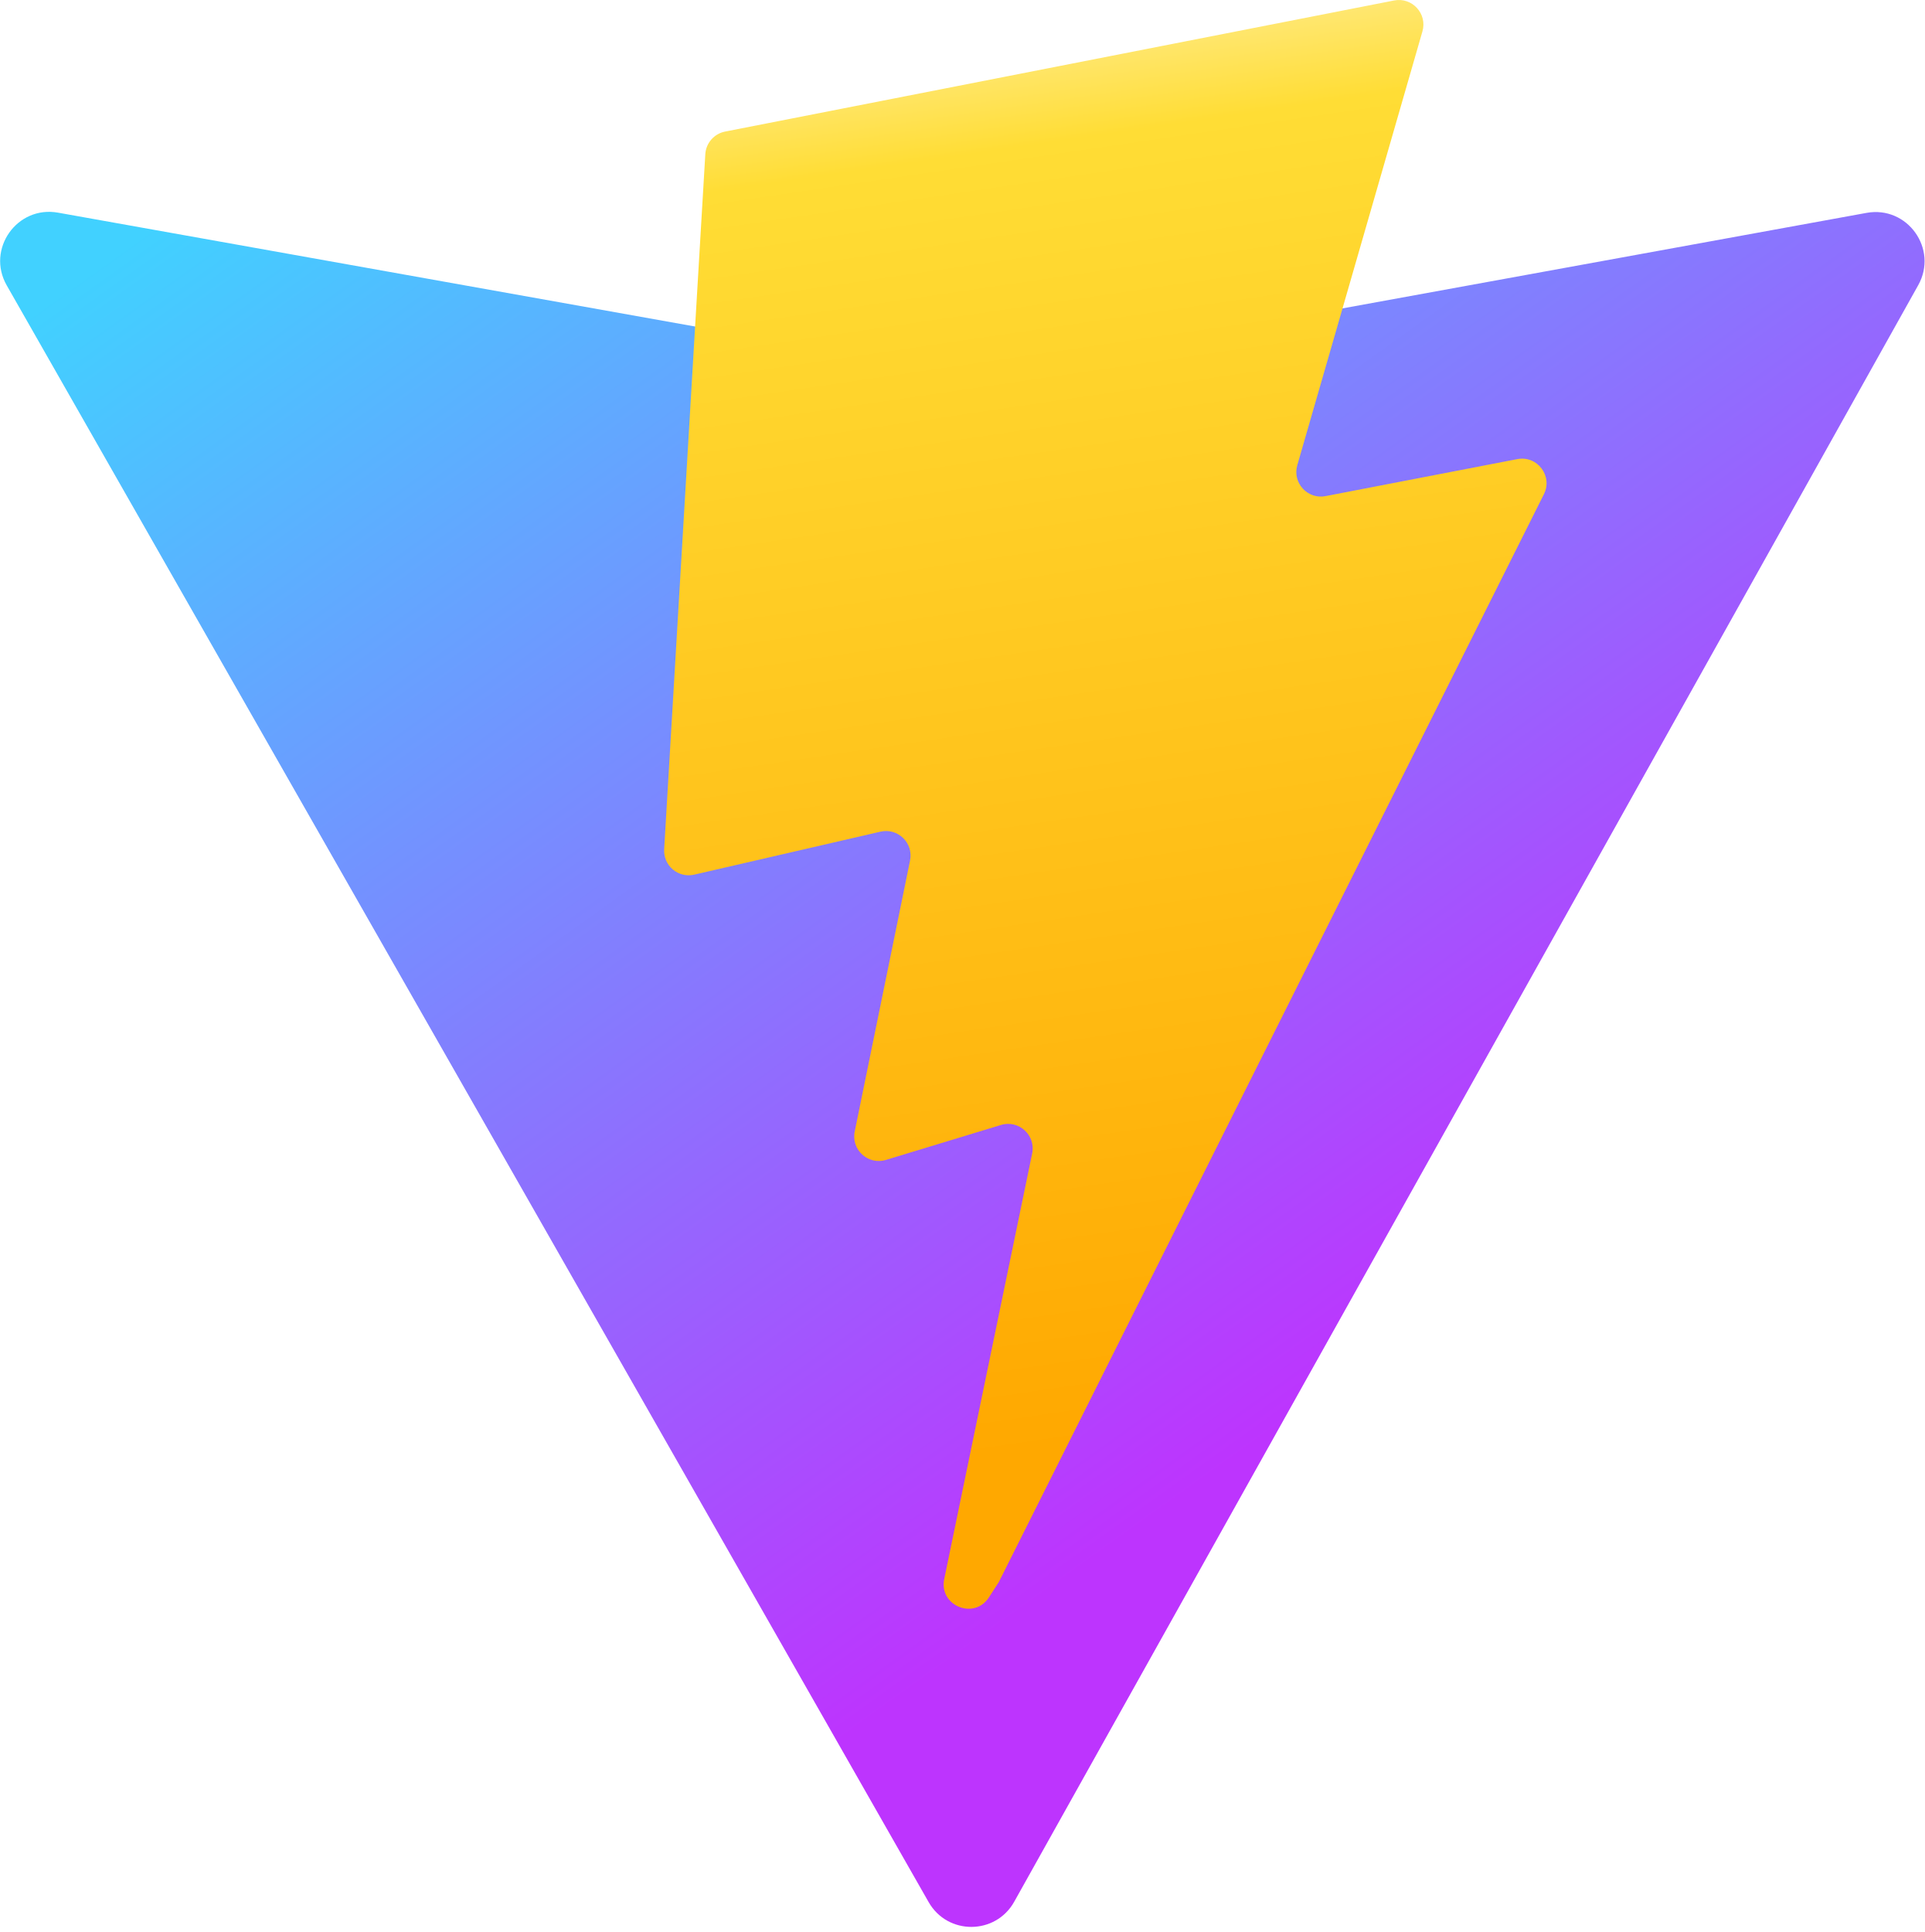
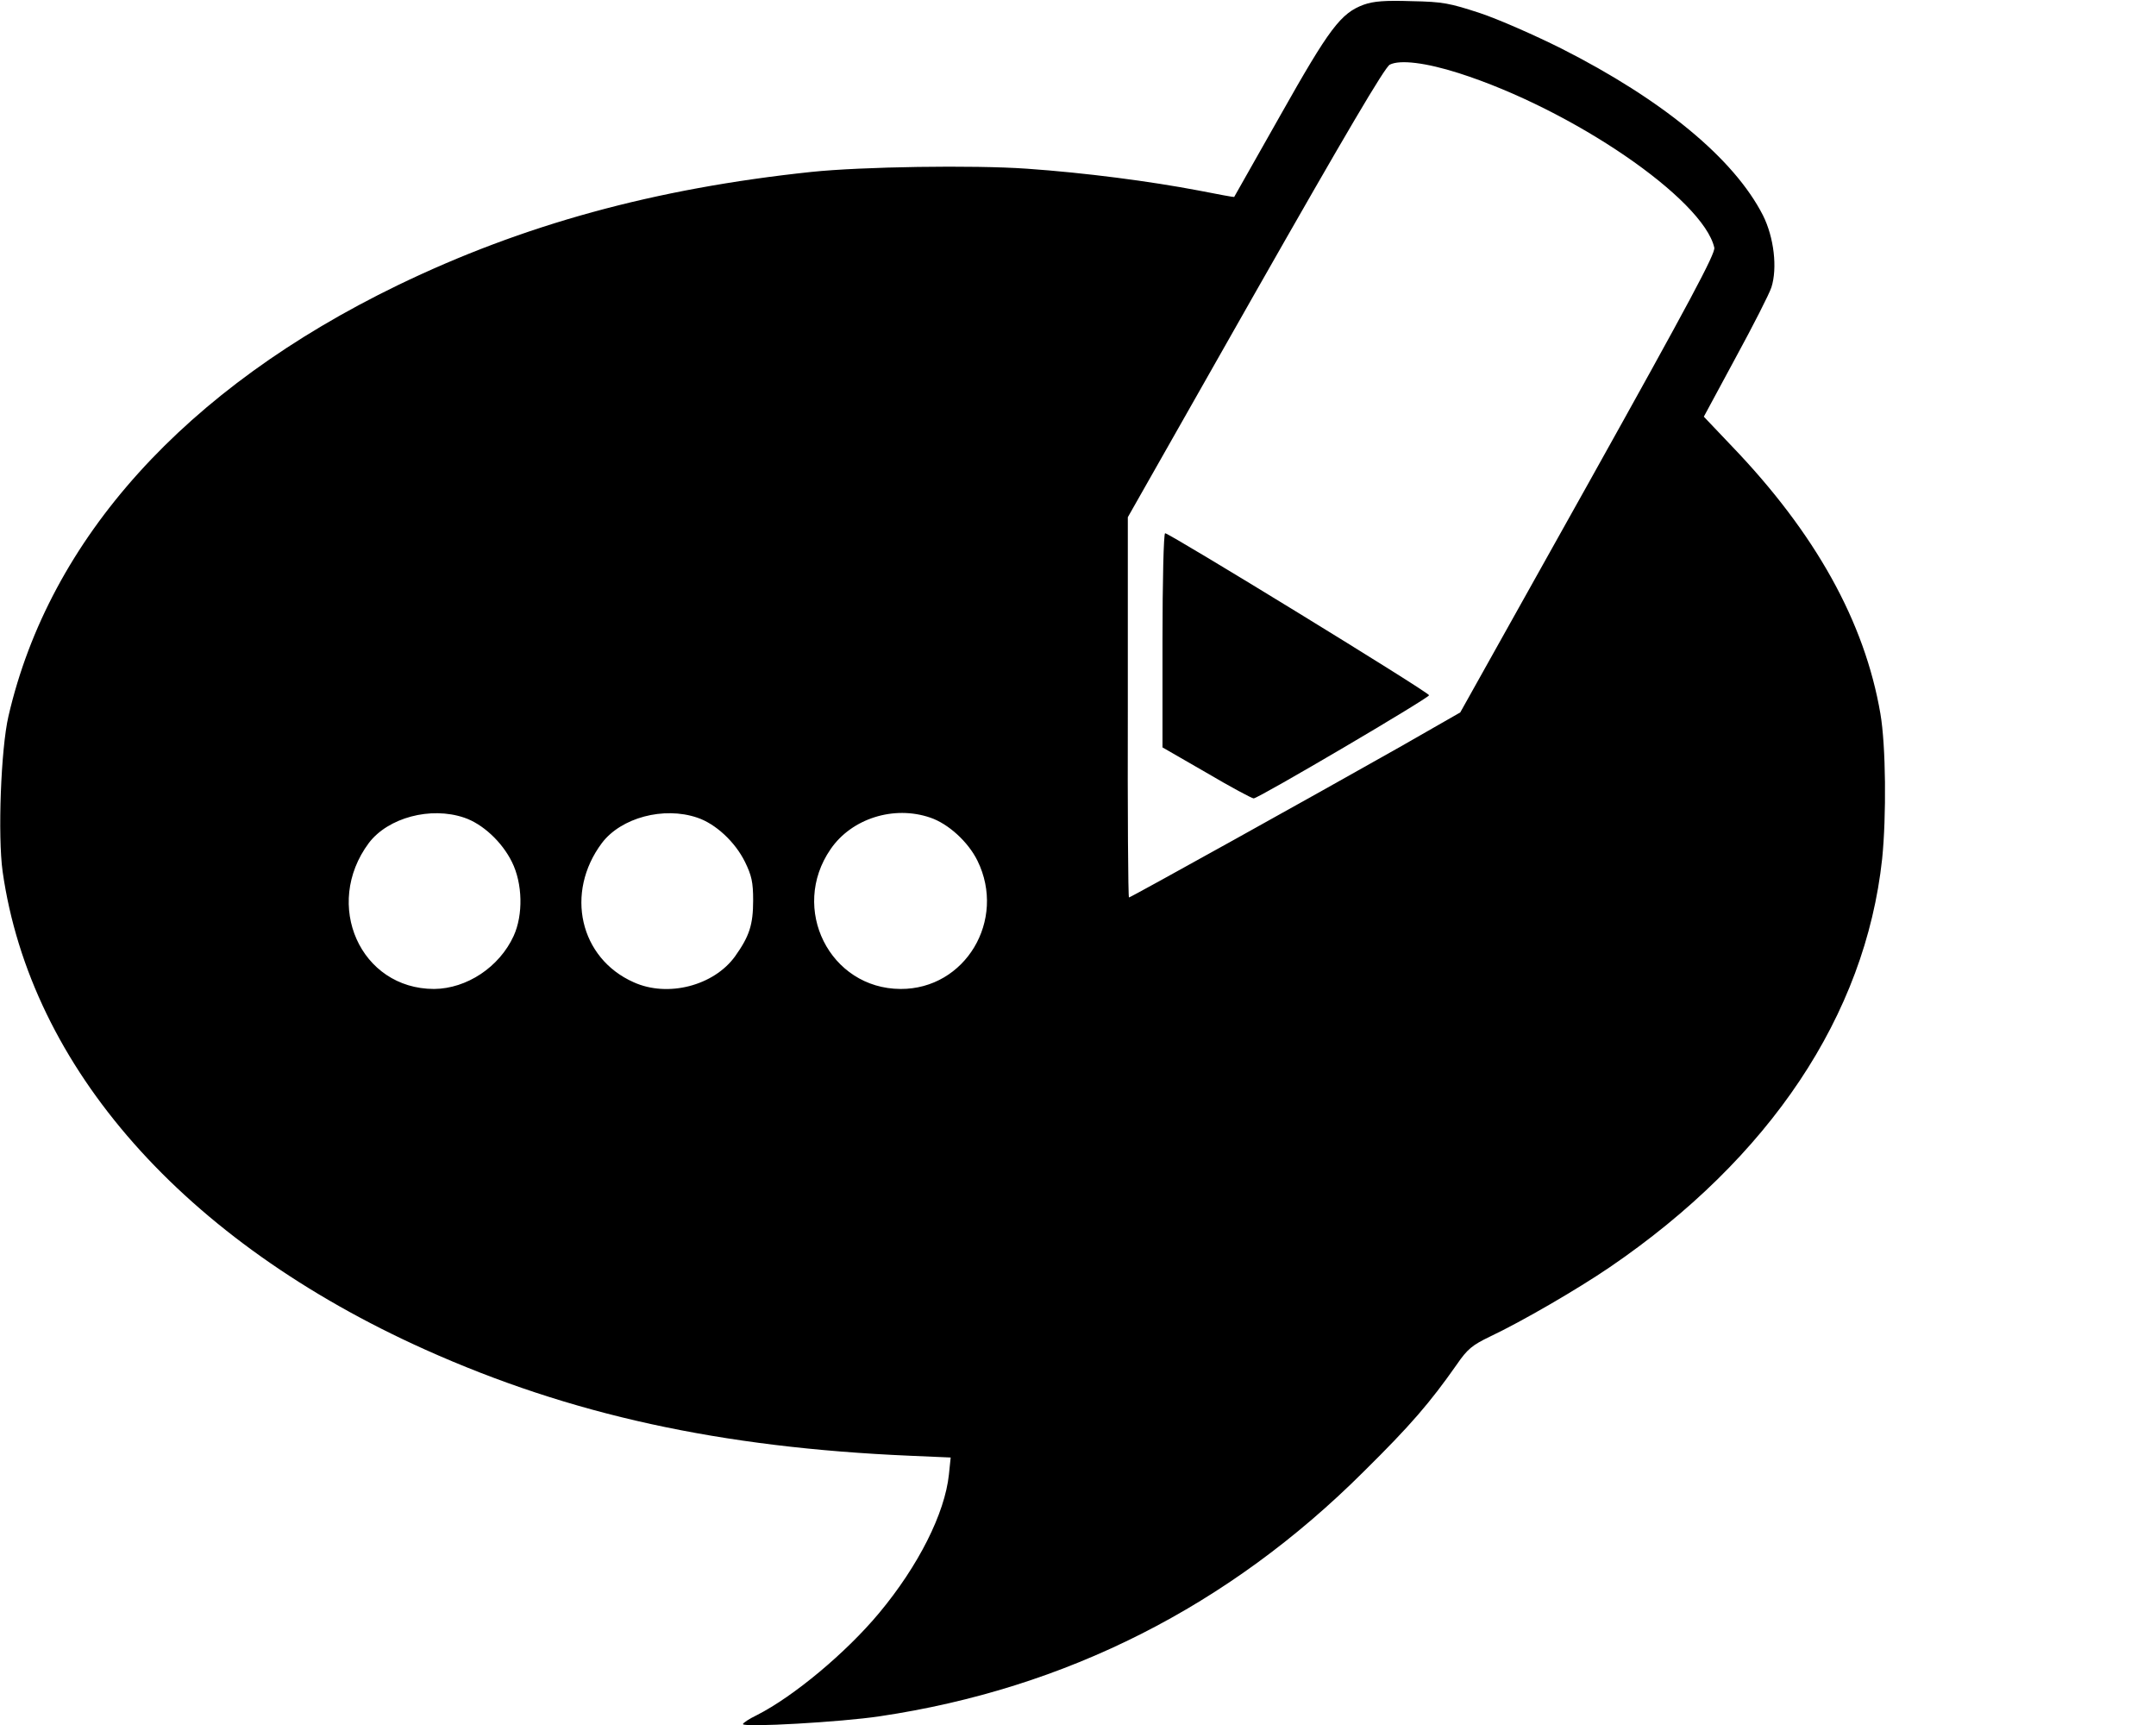
- <svg xmlns="http://www.w3.org/2000/svg" aria-hidden="true" role="img" class="iconify iconify--logos" width="31.88" height="32" preserveAspectRatio="xMidYMid meet" viewBox="0 0 256 257">
-   <defs>
-     <linearGradient id="IconifyId1813088fe1fbc01fb466" x1="-.828%" x2="57.636%" y1="7.652%" y2="78.411%">
-       <stop offset="0%" stop-color="#41D1FF" />
-       <stop offset="100%" stop-color="#BD34FE" />
-     </linearGradient>
-     <linearGradient id="IconifyId1813088fe1fbc01fb467" x1="43.376%" x2="50.316%" y1="2.242%" y2="89.03%">
-       <stop offset="0%" stop-color="#FFEA83" />
-       <stop offset="8.333%" stop-color="#FFDD35" />
-       <stop offset="100%" stop-color="#FFA800" />
-     </linearGradient>
-   </defs>
-   <path fill="url(#IconifyId1813088fe1fbc01fb466)" d="M255.153 37.938L134.897 252.976c-2.483 4.44-8.862 4.466-11.382.048L.875 37.958c-2.746-4.814 1.371-10.646 6.827-9.67l120.385 21.517a6.537 6.537 0 0 0 2.322-.004l117.867-21.483c5.438-.991 9.574 4.796 6.877 9.62Z" />
-   <path fill="url(#IconifyId1813088fe1fbc01fb467)" d="M185.432.063L96.44 17.501a3.268 3.268 0 0 0-2.634 3.014l-5.474 92.456a3.268 3.268 0 0 0 3.997 3.378l24.777-5.718c2.318-.535 4.413 1.507 3.936 3.838l-7.361 36.047c-.495 2.426 1.782 4.5 4.151 3.78l15.304-4.649c2.372-.72 4.652 1.36 4.15 3.788l-11.698 56.621c-.732 3.542 3.979 5.473 5.943 2.437l1.313-2.028l72.516-144.72c1.215-2.423-.88-5.186-3.54-4.672l-25.505 4.922c-2.396.462-4.435-1.77-3.759-4.114l16.646-57.705c.677-2.35-1.37-4.583-3.769-4.113Z" />
+ <svg xmlns="http://www.w3.org/2000/svg" version="1.0" width="740pt" height="592pt" viewBox="0 0 740 592" preserveAspectRatio="xMidYMid meet">
+   <g transform="translate(0,592) scale(0.1,-0.1)" fill="#000000" stroke="none">
+     <path d="M4681 5904 c-79 -29 -118 -81 -286 -379 -87 -154 -159 -281 -159 -281 -1 -1 -55 9 -121 22 -168 32 -390 61 -590 75 -184 13 -567 7 -740 -11 -539 -57 -990 -181 -1420 -389 -730 -354 -1195 -869 -1336 -1479 -26 -112 -37 -411 -20 -533 96 -673 622 -1269 1451 -1641 497 -223 1012 -336 1664 -364 l139 -6 -6 -58 c-14 -134 -105 -314 -239 -475 -114 -137 -294 -287 -420 -351 -27 -13 -48 -27 -48 -31 0 -12 338 7 470 27 639 95 1198 378 1661 840 161 159 227 236 319 367 37 54 54 67 114 96 110 52 301 163 411 238 550 375 877 865 935 1401 15 147 13 389 -6 499 -54 315 -223 619 -510 918 l-96 101 109 202 c61 112 116 220 123 242 21 66 9 171 -29 247 -99 194 -343 396 -693 573 -90 45 -215 100 -278 121 -104 34 -127 39 -235 41 -91 3 -130 0 -164 -12z m326 -235 c391 -125 839 -432 877 -599 4 -20 -83 -183 -433 -810 l-439 -785 -208 -119 c-281 -159 -923 -516 -929 -516 -3 0 -5 294 -4 653 l0 652 437 770 c310 545 445 774 462 783 35 18 124 7 237 -29z m-3414 -2555 c63 -21 130 -83 164 -152 37 -74 39 -182 6 -254 -49 -107 -161 -181 -273 -182 -253 0 -382 289 -224 501 66 87 212 126 327 87z m800 0 c63 -21 130 -83 164 -152 23 -47 28 -70 28 -132 0 -84 -13 -123 -62 -192 -73 -101 -231 -142 -348 -89 -185 82 -237 307 -109 478 66 87 212 126 327 87z m800 0 c62 -21 130 -83 162 -148 100 -204 -42 -441 -264 -440 -243 1 -381 276 -240 480 72 105 217 151 342 108z" />
+     <path d="M3990 3723 l0 -368 151 -87 c83 -49 156 -88 162 -88 18 1 601 344 602 354 0 10 -891 556 -906 556 -5 0 -9 -165 -9 -367z" />
+   </g>
</svg>
